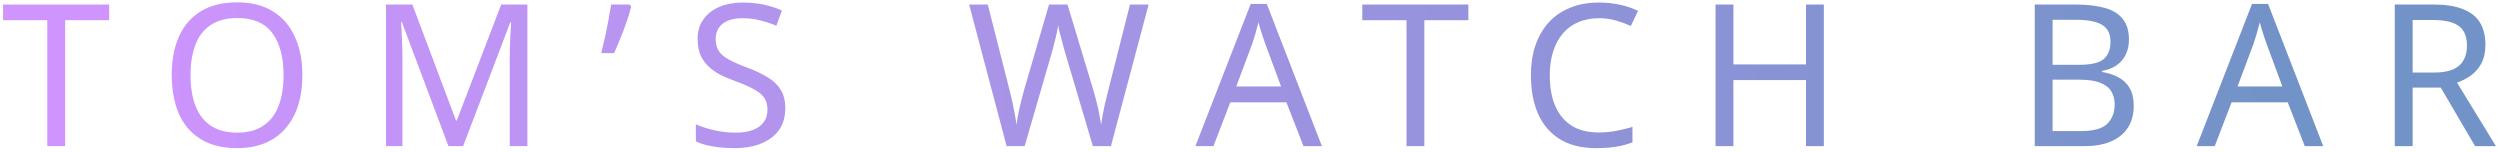
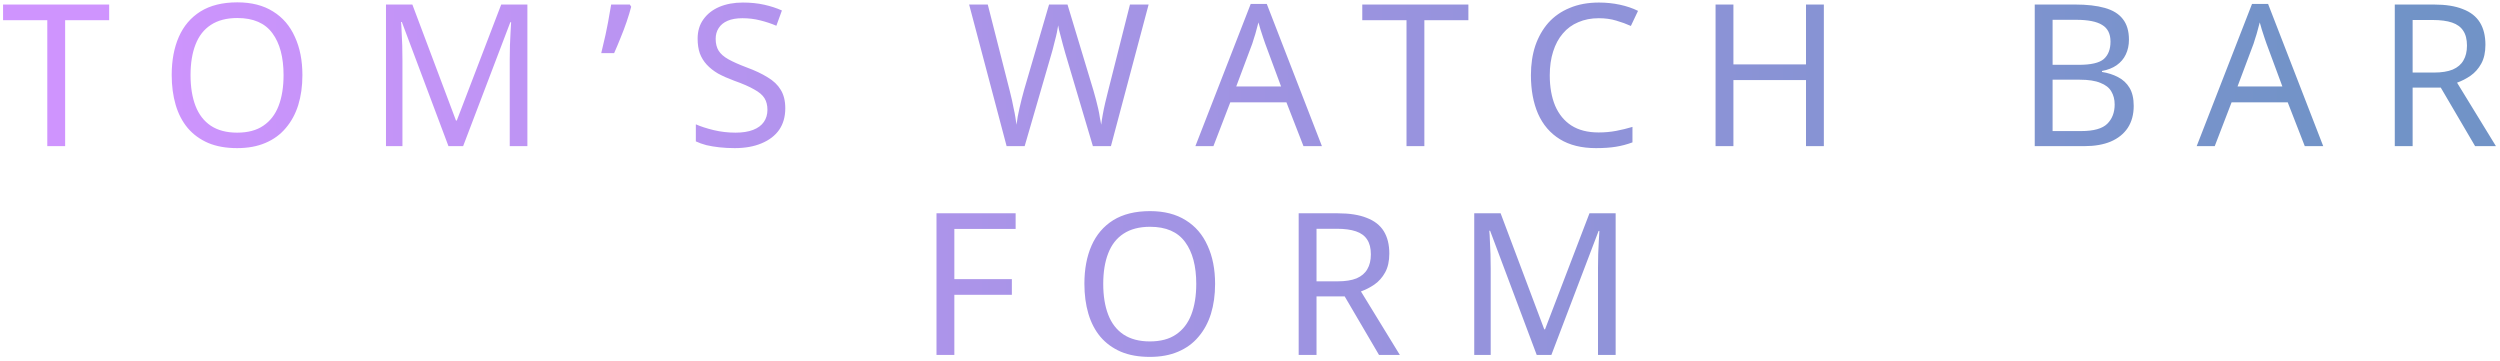
- <svg xmlns="http://www.w3.org/2000/svg" width="479" height="29" viewBox="0 0 479 29" fill="none">
-   <path d="M12.481 28H9.061V3.87H0.587V0.868H20.917V3.87H12.481V28ZM57.94 14.396C57.94 16.499 57.674 18.411 57.142 20.134C56.61 21.831 55.812 23.301 54.748 24.542C53.709 25.783 52.405 26.733 50.834 27.392C49.289 28.051 47.49 28.38 45.438 28.38C43.31 28.38 41.461 28.051 39.89 27.392C38.319 26.708 37.015 25.758 35.976 24.542C34.937 23.301 34.165 21.819 33.658 20.096C33.151 18.373 32.898 16.461 32.898 14.358C32.898 11.571 33.354 9.139 34.266 7.062C35.178 4.985 36.559 3.363 38.408 2.198C40.283 1.033 42.639 0.45 45.476 0.45C48.187 0.45 50.467 1.033 52.316 2.198C54.165 3.338 55.559 4.959 56.496 7.062C57.459 9.139 57.94 11.584 57.94 14.396ZM36.508 14.396C36.508 16.676 36.825 18.639 37.458 20.286C38.091 21.933 39.067 23.199 40.384 24.086C41.727 24.973 43.411 25.416 45.438 25.416C47.49 25.416 49.162 24.973 50.454 24.086C51.771 23.199 52.747 21.933 53.38 20.286C54.013 18.639 54.33 16.676 54.33 14.396C54.33 10.976 53.621 8.303 52.202 6.378C50.783 4.427 48.541 3.452 45.476 3.452C43.424 3.452 41.727 3.895 40.384 4.782C39.067 5.643 38.091 6.897 37.458 8.544C36.825 10.165 36.508 12.116 36.508 14.396ZM85.924 28L76.994 4.212H76.842C76.892 4.719 76.93 5.365 76.956 6.15C77.006 6.935 77.044 7.797 77.07 8.734C77.095 9.646 77.108 10.583 77.108 11.546V28H73.954V0.868H79.008L87.368 23.098H87.52L96.032 0.868H101.048V28H97.666V11.318C97.666 10.431 97.678 9.557 97.704 8.696C97.729 7.809 97.767 6.986 97.818 6.226C97.868 5.441 97.906 4.782 97.932 4.25H97.78L88.736 28H85.924ZM120.936 1.286C120.708 2.173 120.417 3.135 120.062 4.174C119.708 5.213 119.315 6.251 118.884 7.29C118.479 8.303 118.074 9.266 117.668 10.178H115.198C115.376 9.469 115.553 8.709 115.73 7.898C115.933 7.087 116.11 6.277 116.262 5.466C116.44 4.63 116.592 3.819 116.718 3.034C116.87 2.249 116.997 1.527 117.098 0.868H120.67L120.936 1.286ZM150.461 20.742C150.461 22.363 150.068 23.744 149.283 24.884C148.497 25.999 147.37 26.86 145.901 27.468C144.457 28.076 142.747 28.38 140.771 28.38C139.757 28.38 138.782 28.329 137.845 28.228C136.933 28.127 136.097 27.987 135.337 27.81C134.577 27.607 133.905 27.367 133.323 27.088V23.82C134.235 24.225 135.362 24.593 136.705 24.922C138.073 25.251 139.479 25.416 140.923 25.416C142.265 25.416 143.393 25.239 144.305 24.884C145.217 24.529 145.901 24.023 146.357 23.364C146.813 22.705 147.041 21.933 147.041 21.046C147.041 20.159 146.851 19.412 146.471 18.804C146.091 18.196 145.432 17.639 144.495 17.132C143.583 16.6 142.303 16.043 140.657 15.46C139.491 15.029 138.465 14.573 137.579 14.092C136.717 13.585 135.995 13.015 135.413 12.382C134.83 11.749 134.387 11.027 134.083 10.216C133.804 9.405 133.665 8.468 133.665 7.404C133.665 5.96 134.032 4.731 134.767 3.718C135.501 2.679 136.515 1.881 137.807 1.324C139.124 0.767 140.631 0.488 142.329 0.488C143.823 0.488 145.191 0.627 146.433 0.906C147.674 1.185 148.801 1.552 149.815 2.008L148.751 4.934C147.813 4.529 146.787 4.187 145.673 3.908C144.583 3.629 143.443 3.49 142.253 3.49C141.113 3.49 140.163 3.655 139.403 3.984C138.643 4.313 138.073 4.782 137.693 5.39C137.313 5.973 137.123 6.657 137.123 7.442C137.123 8.354 137.313 9.114 137.693 9.722C138.073 10.33 138.693 10.875 139.555 11.356C140.416 11.837 141.581 12.357 143.051 12.914C144.647 13.497 145.989 14.13 147.079 14.814C148.193 15.473 149.029 16.271 149.587 17.208C150.169 18.145 150.461 19.323 150.461 20.742ZM220.075 0.868L212.855 28H209.397L204.115 10.216C203.963 9.684 203.811 9.139 203.659 8.582C203.507 8.025 203.367 7.493 203.241 6.986C203.114 6.479 203 6.049 202.899 5.694C202.823 5.314 202.772 5.035 202.747 4.858C202.721 5.035 202.671 5.314 202.595 5.694C202.544 6.049 202.455 6.479 202.329 6.986C202.202 7.493 202.063 8.037 201.911 8.62C201.784 9.177 201.632 9.747 201.455 10.33L196.325 28H192.867L185.685 0.868H189.257L193.475 17.436C193.627 18.019 193.766 18.601 193.893 19.184C194.019 19.741 194.133 20.299 194.235 20.856C194.361 21.388 194.463 21.907 194.539 22.414C194.615 22.921 194.691 23.415 194.767 23.896C194.843 23.389 194.919 22.87 194.995 22.338C195.096 21.806 195.21 21.261 195.337 20.704C195.463 20.121 195.603 19.539 195.755 18.956C195.907 18.373 196.059 17.803 196.211 17.246L200.999 0.868H204.533L209.511 17.36C209.688 17.943 209.853 18.538 210.005 19.146C210.157 19.729 210.296 20.299 210.423 20.856C210.549 21.413 210.651 21.958 210.727 22.49C210.828 22.997 210.917 23.465 210.993 23.896C211.069 23.263 211.17 22.604 211.297 21.92C211.423 21.211 211.575 20.476 211.753 19.716C211.93 18.956 212.12 18.183 212.323 17.398L216.503 0.868H220.075ZM249.745 28L246.477 19.602H235.723L232.493 28H229.035L239.637 0.754H242.715L253.279 28H249.745ZM242.411 8.354C242.335 8.151 242.208 7.784 242.031 7.252C241.854 6.72 241.676 6.175 241.499 5.618C241.347 5.035 241.22 4.592 241.119 4.288C240.992 4.795 240.853 5.314 240.701 5.846C240.574 6.353 240.435 6.821 240.283 7.252C240.156 7.683 240.042 8.05 239.941 8.354L236.863 16.562H245.451L242.411 8.354ZM272.907 28H269.487V3.87H261.013V0.868H281.343V3.87H272.907V28ZM306.32 3.49C304.876 3.49 303.571 3.743 302.406 4.25C301.241 4.731 300.253 5.453 299.442 6.416C298.631 7.353 298.011 8.506 297.58 9.874C297.149 11.217 296.934 12.737 296.934 14.434C296.934 16.663 297.276 18.601 297.96 20.248C298.669 21.895 299.708 23.161 301.076 24.048C302.469 24.935 304.205 25.378 306.282 25.378C307.473 25.378 308.6 25.277 309.664 25.074C310.728 24.871 311.767 24.618 312.78 24.314V27.278C311.767 27.658 310.715 27.937 309.626 28.114C308.562 28.291 307.283 28.38 305.788 28.38C303.027 28.38 300.721 27.81 298.872 26.67C297.023 25.53 295.629 23.909 294.692 21.806C293.78 19.703 293.324 17.233 293.324 14.396C293.324 12.344 293.603 10.469 294.16 8.772C294.743 7.075 295.579 5.605 296.668 4.364C297.783 3.123 299.151 2.173 300.772 1.514C302.393 0.83 304.255 0.488 306.358 0.488C307.751 0.488 309.094 0.627 310.386 0.906C311.678 1.185 312.831 1.577 313.844 2.084L312.476 4.972C311.64 4.592 310.703 4.25 309.664 3.946C308.651 3.642 307.536 3.49 306.32 3.49ZM349.45 28H346.03V15.346H332.122V28H328.702V0.868H332.122V12.344H346.03V0.868H349.45V28ZM397.608 0.868C399.863 0.868 401.75 1.083 403.27 1.514C404.815 1.945 405.968 2.654 406.728 3.642C407.513 4.63 407.906 5.947 407.906 7.594C407.906 8.658 407.703 9.608 407.298 10.444C406.918 11.255 406.335 11.939 405.55 12.496C404.79 13.028 403.853 13.395 402.738 13.598V13.788C403.878 13.965 404.904 14.295 405.816 14.776C406.753 15.257 407.488 15.941 408.02 16.828C408.552 17.715 408.818 18.867 408.818 20.286C408.818 21.933 408.438 23.339 407.678 24.504C406.918 25.644 405.829 26.518 404.41 27.126C403.017 27.709 401.345 28 399.394 28H389.856V0.868H397.608ZM398.292 12.42C400.623 12.42 402.219 12.053 403.08 11.318C403.941 10.558 404.372 9.443 404.372 7.974C404.372 6.479 403.84 5.415 402.776 4.782C401.737 4.123 400.065 3.794 397.76 3.794H393.276V12.42H398.292ZM393.276 15.27V25.112H398.748C401.155 25.112 402.827 24.643 403.764 23.706C404.701 22.769 405.17 21.54 405.17 20.02C405.17 19.057 404.955 18.221 404.524 17.512C404.119 16.803 403.422 16.258 402.434 15.878C401.471 15.473 400.154 15.27 398.482 15.27H393.276ZM441.595 28L438.327 19.602H427.573L424.343 28H420.885L431.487 0.754H434.565L445.129 28H441.595ZM434.261 8.354C434.185 8.151 434.058 7.784 433.881 7.252C433.703 6.72 433.526 6.175 433.349 5.618C433.197 5.035 433.07 4.592 432.969 4.288C432.842 4.795 432.703 5.314 432.551 5.846C432.424 6.353 432.285 6.821 432.133 7.252C432.006 7.683 431.892 8.05 431.791 8.354L428.713 16.562H437.301L434.261 8.354ZM466.326 0.868C468.581 0.868 470.43 1.159 471.874 1.742C473.344 2.299 474.433 3.148 475.142 4.288C475.852 5.428 476.206 6.859 476.206 8.582C476.206 10.026 475.94 11.229 475.408 12.192C474.876 13.155 474.192 13.927 473.356 14.51C472.546 15.067 471.684 15.511 470.772 15.84L478.22 28H474.23L467.656 16.79H462.26V28H458.84V0.868H466.326ZM466.136 3.832H462.26V13.902H466.326C467.796 13.902 468.999 13.712 469.936 13.332C470.874 12.927 471.558 12.344 471.988 11.584C472.444 10.824 472.672 9.874 472.672 8.734C472.672 7.543 472.432 6.593 471.95 5.884C471.494 5.175 470.785 4.655 469.822 4.326C468.86 3.997 467.631 3.832 466.136 3.832Z" fill="url(#paint0_linear_414_536)" />
+ <svg xmlns="http://www.w3.org/2000/svg" width="479" height="69" viewBox="0 0 479 69" fill="none">
+   <path d="M12.481 28H9.061V3.87H0.587V0.868H20.917V3.87H12.481V28ZM57.94 14.396C57.94 16.499 57.674 18.411 57.142 20.134C56.61 21.831 55.812 23.301 54.748 24.542C53.709 25.783 52.405 26.733 50.834 27.392C49.289 28.051 47.49 28.38 45.438 28.38C43.31 28.38 41.461 28.051 39.89 27.392C38.319 26.708 37.015 25.758 35.976 24.542C34.937 23.301 34.165 21.819 33.658 20.096C33.151 18.373 32.898 16.461 32.898 14.358C32.898 11.571 33.354 9.139 34.266 7.062C35.178 4.985 36.559 3.363 38.408 2.198C40.283 1.033 42.639 0.45 45.476 0.45C48.187 0.45 50.467 1.033 52.316 2.198C54.165 3.338 55.559 4.959 56.496 7.062C57.459 9.139 57.94 11.584 57.94 14.396ZM36.508 14.396C36.508 16.676 36.825 18.639 37.458 20.286C38.091 21.933 39.067 23.199 40.384 24.086C41.727 24.973 43.411 25.416 45.438 25.416C47.49 25.416 49.162 24.973 50.454 24.086C51.771 23.199 52.747 21.933 53.38 20.286C54.013 18.639 54.33 16.676 54.33 14.396C54.33 10.976 53.621 8.303 52.202 6.378C50.783 4.427 48.541 3.452 45.476 3.452C43.424 3.452 41.727 3.895 40.384 4.782C39.067 5.643 38.091 6.897 37.458 8.544C36.825 10.165 36.508 12.116 36.508 14.396ZM85.924 28L76.994 4.212H76.842C76.892 4.719 76.93 5.365 76.956 6.15C77.006 6.935 77.044 7.797 77.07 8.734C77.095 9.646 77.108 10.583 77.108 11.546V28H73.954V0.868H79.008L87.368 23.098H87.52L96.032 0.868H101.048V28H97.666V11.318C97.666 10.431 97.678 9.557 97.704 8.696C97.729 7.809 97.767 6.986 97.818 6.226C97.868 5.441 97.906 4.782 97.932 4.25H97.78L88.736 28H85.924ZM120.936 1.286C120.708 2.173 120.417 3.135 120.062 4.174C119.708 5.213 119.315 6.251 118.884 7.29C118.479 8.303 118.074 9.266 117.668 10.178H115.198C115.376 9.469 115.553 8.709 115.73 7.898C115.933 7.087 116.11 6.277 116.262 5.466C116.44 4.63 116.592 3.819 116.718 3.034C116.87 2.249 116.997 1.527 117.098 0.868H120.67L120.936 1.286ZM150.461 20.742C150.461 22.363 150.068 23.744 149.283 24.884C148.497 25.999 147.37 26.86 145.901 27.468C144.457 28.076 142.747 28.38 140.771 28.38C139.757 28.38 138.782 28.329 137.845 28.228C136.933 28.127 136.097 27.987 135.337 27.81C134.577 27.607 133.905 27.367 133.323 27.088V23.82C134.235 24.225 135.362 24.593 136.705 24.922C138.073 25.251 139.479 25.416 140.923 25.416C142.265 25.416 143.393 25.239 144.305 24.884C145.217 24.529 145.901 24.023 146.357 23.364C146.813 22.705 147.041 21.933 147.041 21.046C147.041 20.159 146.851 19.412 146.471 18.804C146.091 18.196 145.432 17.639 144.495 17.132C143.583 16.6 142.303 16.043 140.657 15.46C139.491 15.029 138.465 14.573 137.579 14.092C136.717 13.585 135.995 13.015 135.413 12.382C134.83 11.749 134.387 11.027 134.083 10.216C133.804 9.405 133.665 8.468 133.665 7.404C133.665 5.96 134.032 4.731 134.767 3.718C135.501 2.679 136.515 1.881 137.807 1.324C139.124 0.767 140.631 0.488 142.329 0.488C143.823 0.488 145.191 0.627 146.433 0.906C147.674 1.185 148.801 1.552 149.815 2.008L148.751 4.934C147.813 4.529 146.787 4.187 145.673 3.908C144.583 3.629 143.443 3.49 142.253 3.49C141.113 3.49 140.163 3.655 139.403 3.984C138.643 4.313 138.073 4.782 137.693 5.39C137.313 5.973 137.123 6.657 137.123 7.442C137.123 8.354 137.313 9.114 137.693 9.722C138.073 10.33 138.693 10.875 139.555 11.356C140.416 11.837 141.581 12.357 143.051 12.914C144.647 13.497 145.989 14.13 147.079 14.814C148.193 15.473 149.029 16.271 149.587 17.208C150.169 18.145 150.461 19.323 150.461 20.742ZM220.075 0.868L212.855 28H209.397L204.115 10.216C203.963 9.684 203.811 9.139 203.659 8.582C203.507 8.025 203.367 7.493 203.241 6.986C203.114 6.479 203 6.049 202.899 5.694C202.823 5.314 202.772 5.035 202.747 4.858C202.721 5.035 202.671 5.314 202.595 5.694C202.544 6.049 202.455 6.479 202.329 6.986C202.202 7.493 202.063 8.037 201.911 8.62C201.784 9.177 201.632 9.747 201.455 10.33L196.325 28H192.867L185.685 0.868H189.257L193.475 17.436C193.627 18.019 193.766 18.601 193.893 19.184C194.019 19.741 194.133 20.299 194.235 20.856C194.361 21.388 194.463 21.907 194.539 22.414C194.615 22.921 194.691 23.415 194.767 23.896C194.843 23.389 194.919 22.87 194.995 22.338C195.096 21.806 195.21 21.261 195.337 20.704C195.463 20.121 195.603 19.539 195.755 18.956C195.907 18.373 196.059 17.803 196.211 17.246L200.999 0.868H204.533L209.511 17.36C209.688 17.943 209.853 18.538 210.005 19.146C210.157 19.729 210.296 20.299 210.423 20.856C210.549 21.413 210.651 21.958 210.727 22.49C210.828 22.997 210.917 23.465 210.993 23.896C211.069 23.263 211.17 22.604 211.297 21.92C211.423 21.211 211.575 20.476 211.753 19.716C211.93 18.956 212.12 18.183 212.323 17.398L216.503 0.868H220.075ZM249.745 28L246.477 19.602H235.723L232.493 28H229.035L239.637 0.754H242.715L253.279 28H249.745ZM242.411 8.354C242.335 8.151 242.208 7.784 242.031 7.252C241.854 6.72 241.676 6.175 241.499 5.618C241.347 5.035 241.22 4.592 241.119 4.288C240.992 4.795 240.853 5.314 240.701 5.846C240.574 6.353 240.435 6.821 240.283 7.252C240.156 7.683 240.042 8.05 239.941 8.354L236.863 16.562H245.451L242.411 8.354ZM272.907 28H269.487V3.87H261.013V0.868H281.343V3.87H272.907V28ZM306.32 3.49C304.876 3.49 303.571 3.743 302.406 4.25C301.241 4.731 300.253 5.453 299.442 6.416C298.631 7.353 298.011 8.506 297.58 9.874C297.149 11.217 296.934 12.737 296.934 14.434C296.934 16.663 297.276 18.601 297.96 20.248C298.669 21.895 299.708 23.161 301.076 24.048C302.469 24.935 304.205 25.378 306.282 25.378C307.473 25.378 308.6 25.277 309.664 25.074C310.728 24.871 311.767 24.618 312.78 24.314V27.278C311.767 27.658 310.715 27.937 309.626 28.114C308.562 28.291 307.283 28.38 305.788 28.38C303.027 28.38 300.721 27.81 298.872 26.67C297.023 25.53 295.629 23.909 294.692 21.806C293.78 19.703 293.324 17.233 293.324 14.396C293.324 12.344 293.603 10.469 294.16 8.772C294.743 7.075 295.579 5.605 296.668 4.364C297.783 3.123 299.151 2.173 300.772 1.514C302.393 0.83 304.255 0.488 306.358 0.488C307.751 0.488 309.094 0.627 310.386 0.906C311.678 1.185 312.831 1.577 313.844 2.084L312.476 4.972C311.64 4.592 310.703 4.25 309.664 3.946C308.651 3.642 307.536 3.49 306.32 3.49ZM349.45 28H346.03V15.346H332.122V28H328.702V0.868H332.122V12.344H346.03V0.868H349.45V28ZM397.608 0.868C399.863 0.868 401.75 1.083 403.27 1.514C404.815 1.945 405.968 2.654 406.728 3.642C407.513 4.63 407.906 5.947 407.906 7.594C407.906 8.658 407.703 9.608 407.298 10.444C406.918 11.255 406.335 11.939 405.55 12.496C404.79 13.028 403.853 13.395 402.738 13.598V13.788C403.878 13.965 404.904 14.295 405.816 14.776C406.753 15.257 407.488 15.941 408.02 16.828C408.552 17.715 408.818 18.867 408.818 20.286C408.818 21.933 408.438 23.339 407.678 24.504C406.918 25.644 405.829 26.518 404.41 27.126C403.017 27.709 401.345 28 399.394 28H389.856V0.868H397.608ZM398.292 12.42C400.623 12.42 402.219 12.053 403.08 11.318C403.941 10.558 404.372 9.443 404.372 7.974C404.372 6.479 403.84 5.415 402.776 4.782C401.737 4.123 400.065 3.794 397.76 3.794H393.276V12.42H398.292ZM393.276 15.27V25.112H398.748C401.155 25.112 402.827 24.643 403.764 23.706C404.701 22.769 405.17 21.54 405.17 20.02C405.17 19.057 404.955 18.221 404.524 17.512C404.119 16.803 403.422 16.258 402.434 15.878C401.471 15.473 400.154 15.27 398.482 15.27H393.276ZM441.595 28L438.327 19.602H427.573L424.343 28H420.885L431.487 0.754H434.565L445.129 28H441.595ZM434.261 8.354C434.185 8.151 434.058 7.784 433.881 7.252C433.703 6.72 433.526 6.175 433.349 5.618C433.197 5.035 433.07 4.592 432.969 4.288C432.842 4.795 432.703 5.314 432.551 5.846C432.424 6.353 432.285 6.821 432.133 7.252C432.006 7.683 431.892 8.05 431.791 8.354L428.713 16.562H437.301L434.261 8.354ZM466.326 0.868C468.581 0.868 470.43 1.159 471.874 1.742C473.344 2.299 474.433 3.148 475.142 4.288C475.852 5.428 476.206 6.859 476.206 8.582C476.206 10.026 475.94 11.229 475.408 12.192C474.876 13.155 474.192 13.927 473.356 14.51C472.546 15.067 471.684 15.511 470.772 15.84L478.22 28H474.23L467.656 16.79H462.26V28H458.84V0.868H466.326ZM466.136 3.832H462.26V13.902H466.326C467.796 13.902 468.999 13.712 469.936 13.332C470.874 12.927 471.558 12.344 471.988 11.584C472.444 10.824 472.672 9.874 472.672 8.734C472.672 7.543 472.432 6.593 471.95 5.884C471.494 5.175 470.785 4.655 469.822 4.326C468.86 3.997 467.631 3.832 466.136 3.832ZM182.853 68H179.433V40.868H194.595V43.87H182.853V53.484H193.873V56.486H182.853V68ZM232.812 54.396C232.812 56.499 232.546 58.411 232.014 60.134C231.482 61.831 230.684 63.301 229.62 64.542C228.581 65.783 227.277 66.733 225.706 67.392C224.161 68.051 222.362 68.38 220.31 68.38C218.182 68.38 216.333 68.051 214.762 67.392C213.191 66.708 211.887 65.758 210.848 64.542C209.809 63.301 209.037 61.819 208.53 60.096C208.023 58.373 207.77 56.461 207.77 54.358C207.77 51.571 208.226 49.139 209.138 47.062C210.05 44.985 211.431 43.363 213.28 42.198C215.155 41.033 217.511 40.45 220.348 40.45C223.059 40.45 225.339 41.033 227.188 42.198C229.037 43.338 230.431 44.959 231.368 47.062C232.331 49.139 232.812 51.584 232.812 54.396ZM211.38 54.396C211.38 56.676 211.697 58.639 212.33 60.286C212.963 61.933 213.939 63.199 215.256 64.086C216.599 64.973 218.283 65.416 220.31 65.416C222.362 65.416 224.034 64.973 225.326 64.086C226.643 63.199 227.619 61.933 228.252 60.286C228.885 58.639 229.202 56.676 229.202 54.396C229.202 50.976 228.493 48.303 227.074 46.378C225.655 44.427 223.413 43.452 220.348 43.452C218.296 43.452 216.599 43.895 215.256 44.782C213.939 45.643 212.963 46.897 212.33 48.544C211.697 50.165 211.38 52.116 211.38 54.396ZM256.312 40.868C258.566 40.868 260.416 41.159 261.86 41.742C263.329 42.299 264.418 43.148 265.128 44.288C265.837 45.428 266.192 46.859 266.192 48.582C266.192 50.026 265.926 51.229 265.394 52.192C264.862 53.155 264.178 53.927 263.342 54.51C262.531 55.067 261.67 55.511 260.758 55.84L268.206 68H264.216L257.642 56.79H252.246V68H248.826V40.868H256.312ZM256.122 43.832H252.246V53.902H256.312C257.781 53.902 258.984 53.712 259.922 53.332C260.859 52.927 261.543 52.344 261.974 51.584C262.43 50.824 262.658 49.874 262.658 48.734C262.658 47.543 262.417 46.593 261.936 45.884C261.48 45.175 260.77 44.655 259.808 44.326C258.845 43.997 257.616 43.832 256.122 43.832ZM294.434 68L285.504 44.212H285.352C285.403 44.719 285.441 45.365 285.466 46.15C285.517 46.935 285.555 47.797 285.58 48.734C285.606 49.646 285.618 50.583 285.618 51.546V68H282.464V40.868H287.518L295.878 63.098H296.03L304.542 40.868H309.558V68H306.176V51.318C306.176 50.431 306.189 49.557 306.214 48.696C306.24 47.809 306.278 46.986 306.328 46.226C306.379 45.441 306.417 44.782 306.442 44.25H306.29L297.246 68H294.434Z" fill="url(#paint0_linear_414_536)" />
  <defs>
-     <linearGradient id="paint0_linear_414_536" x1="18.51" y1="38.5" x2="442.551" y2="38.5" gradientUnits="userSpaceOnUse">
+     <linearGradient id="paint0_linear_414_536" x1="23.51" y1="79" x2="447.551" y2="79" gradientUnits="userSpaceOnUse">
      <stop stop-color="#CF94FE" />
      <stop offset="1" stop-color="#7193C7" />
    </linearGradient>
  </defs>
</svg>
